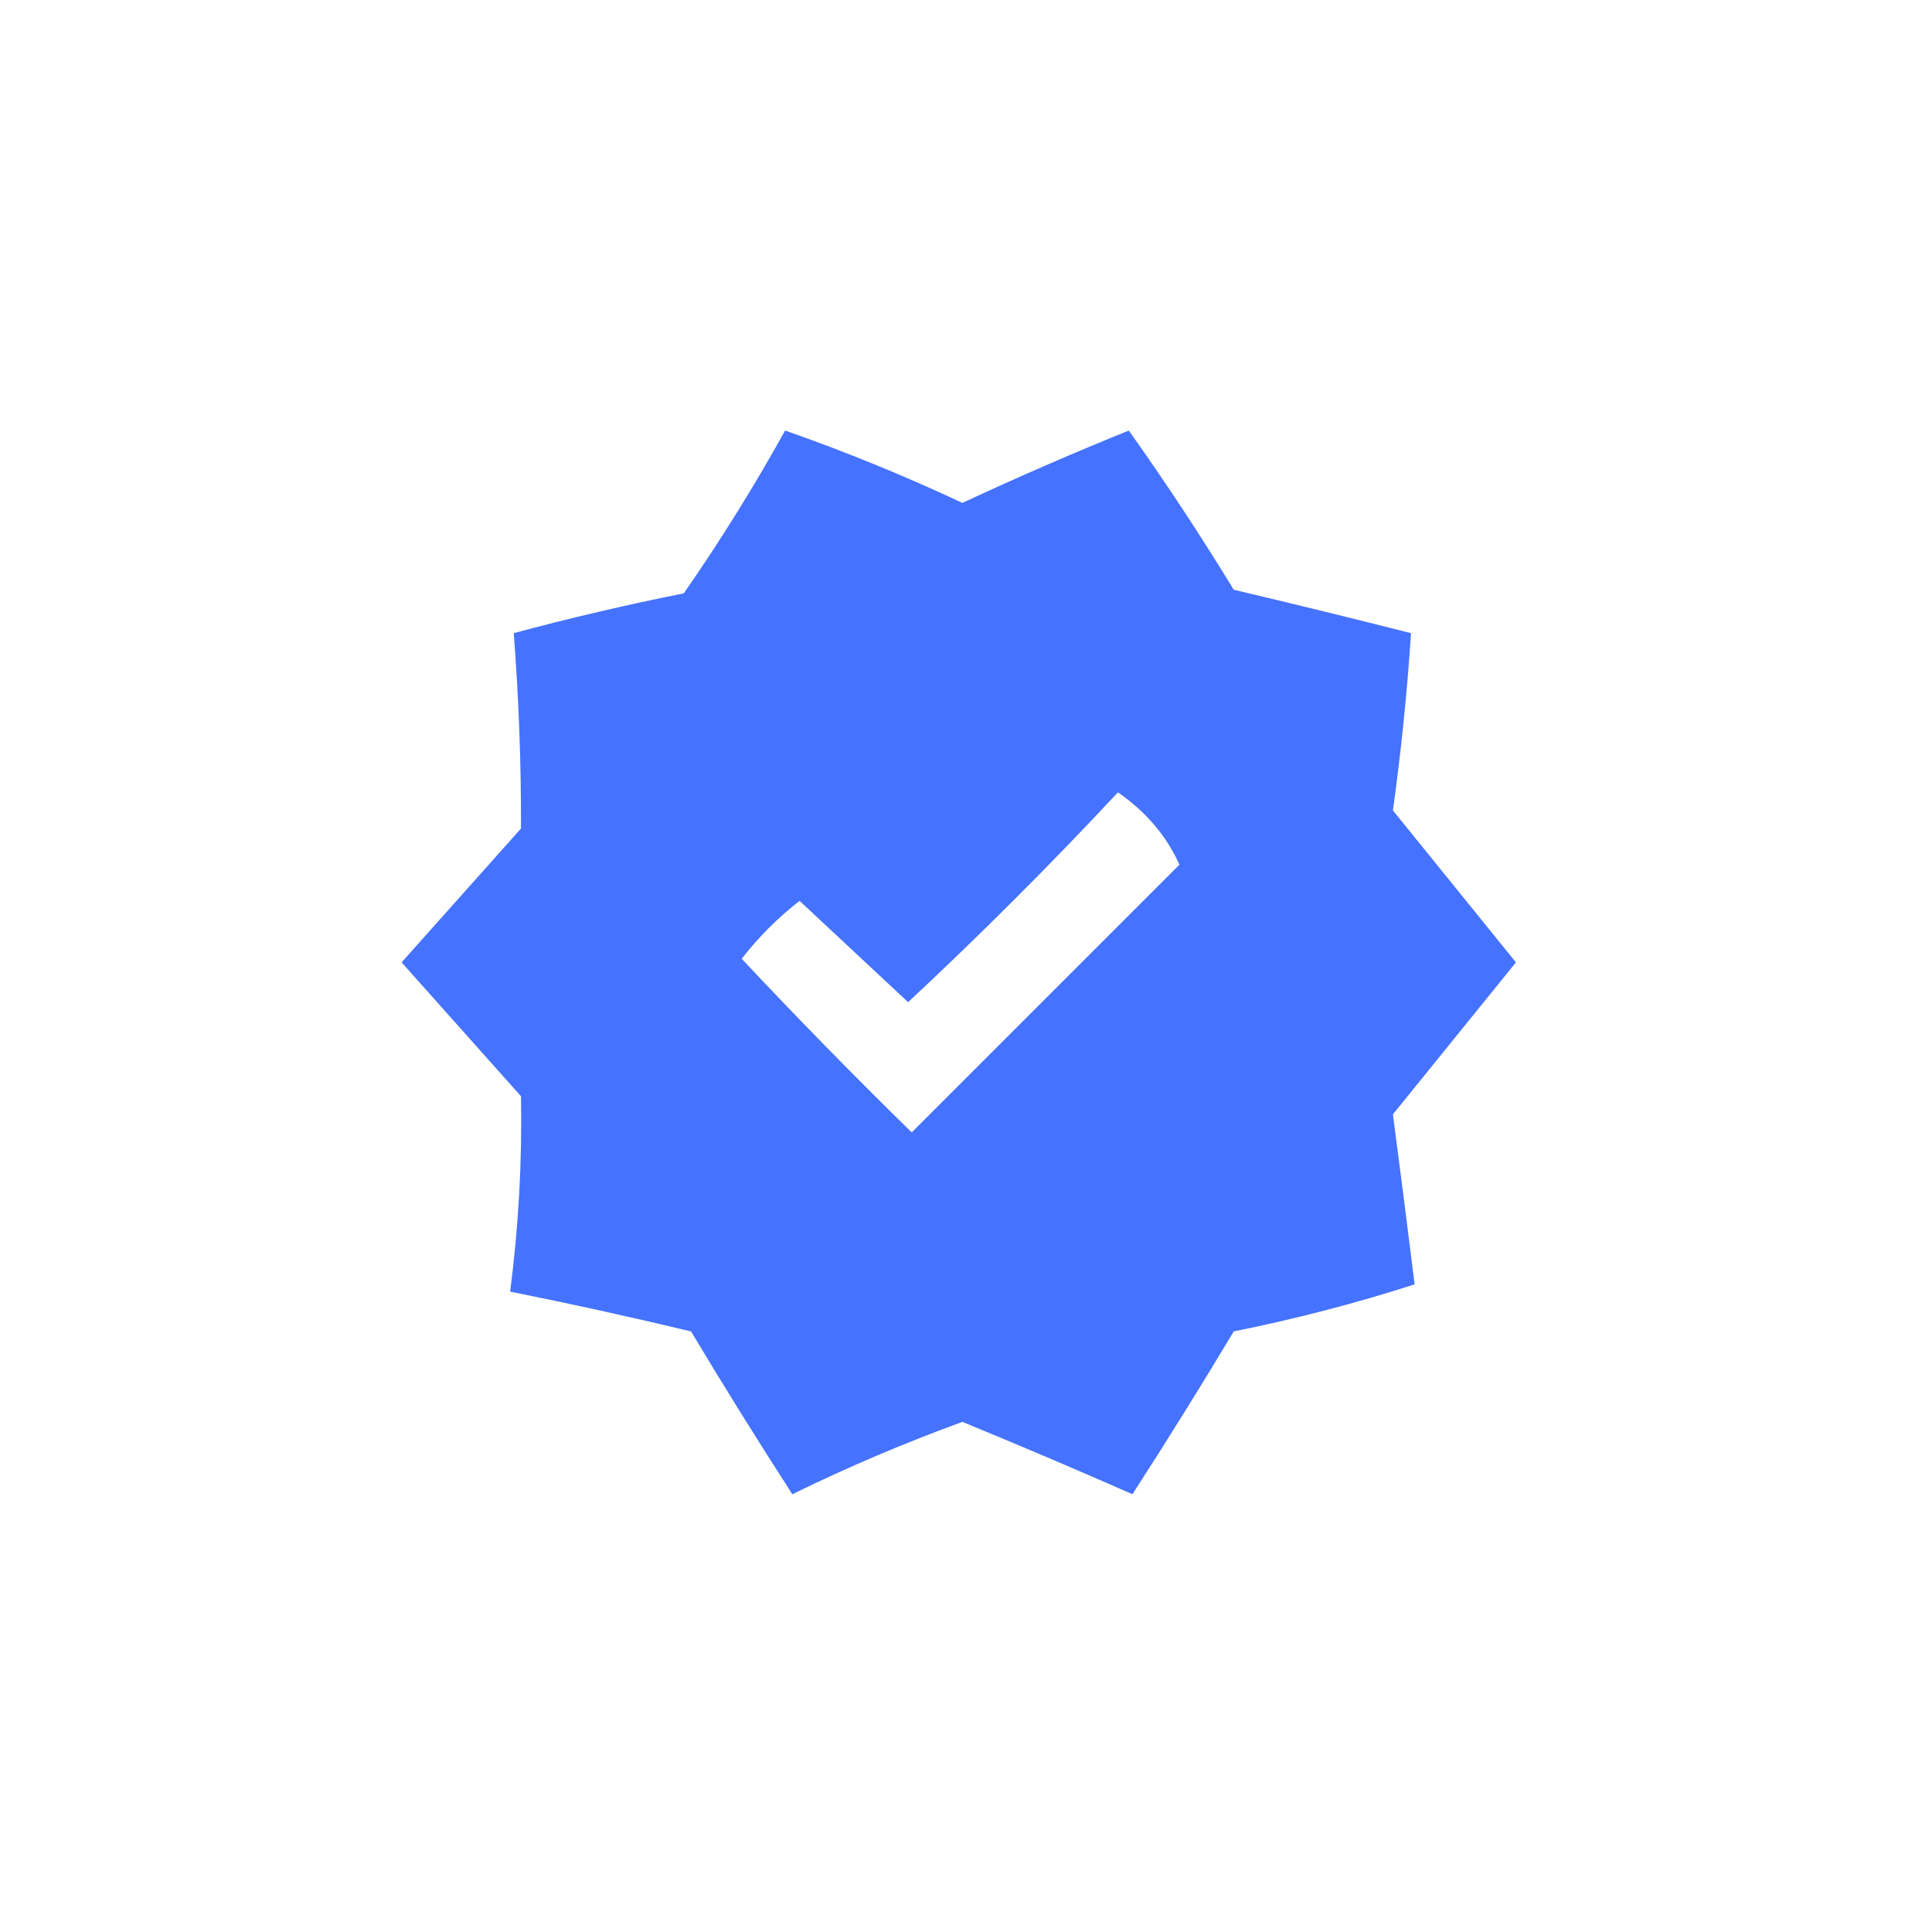
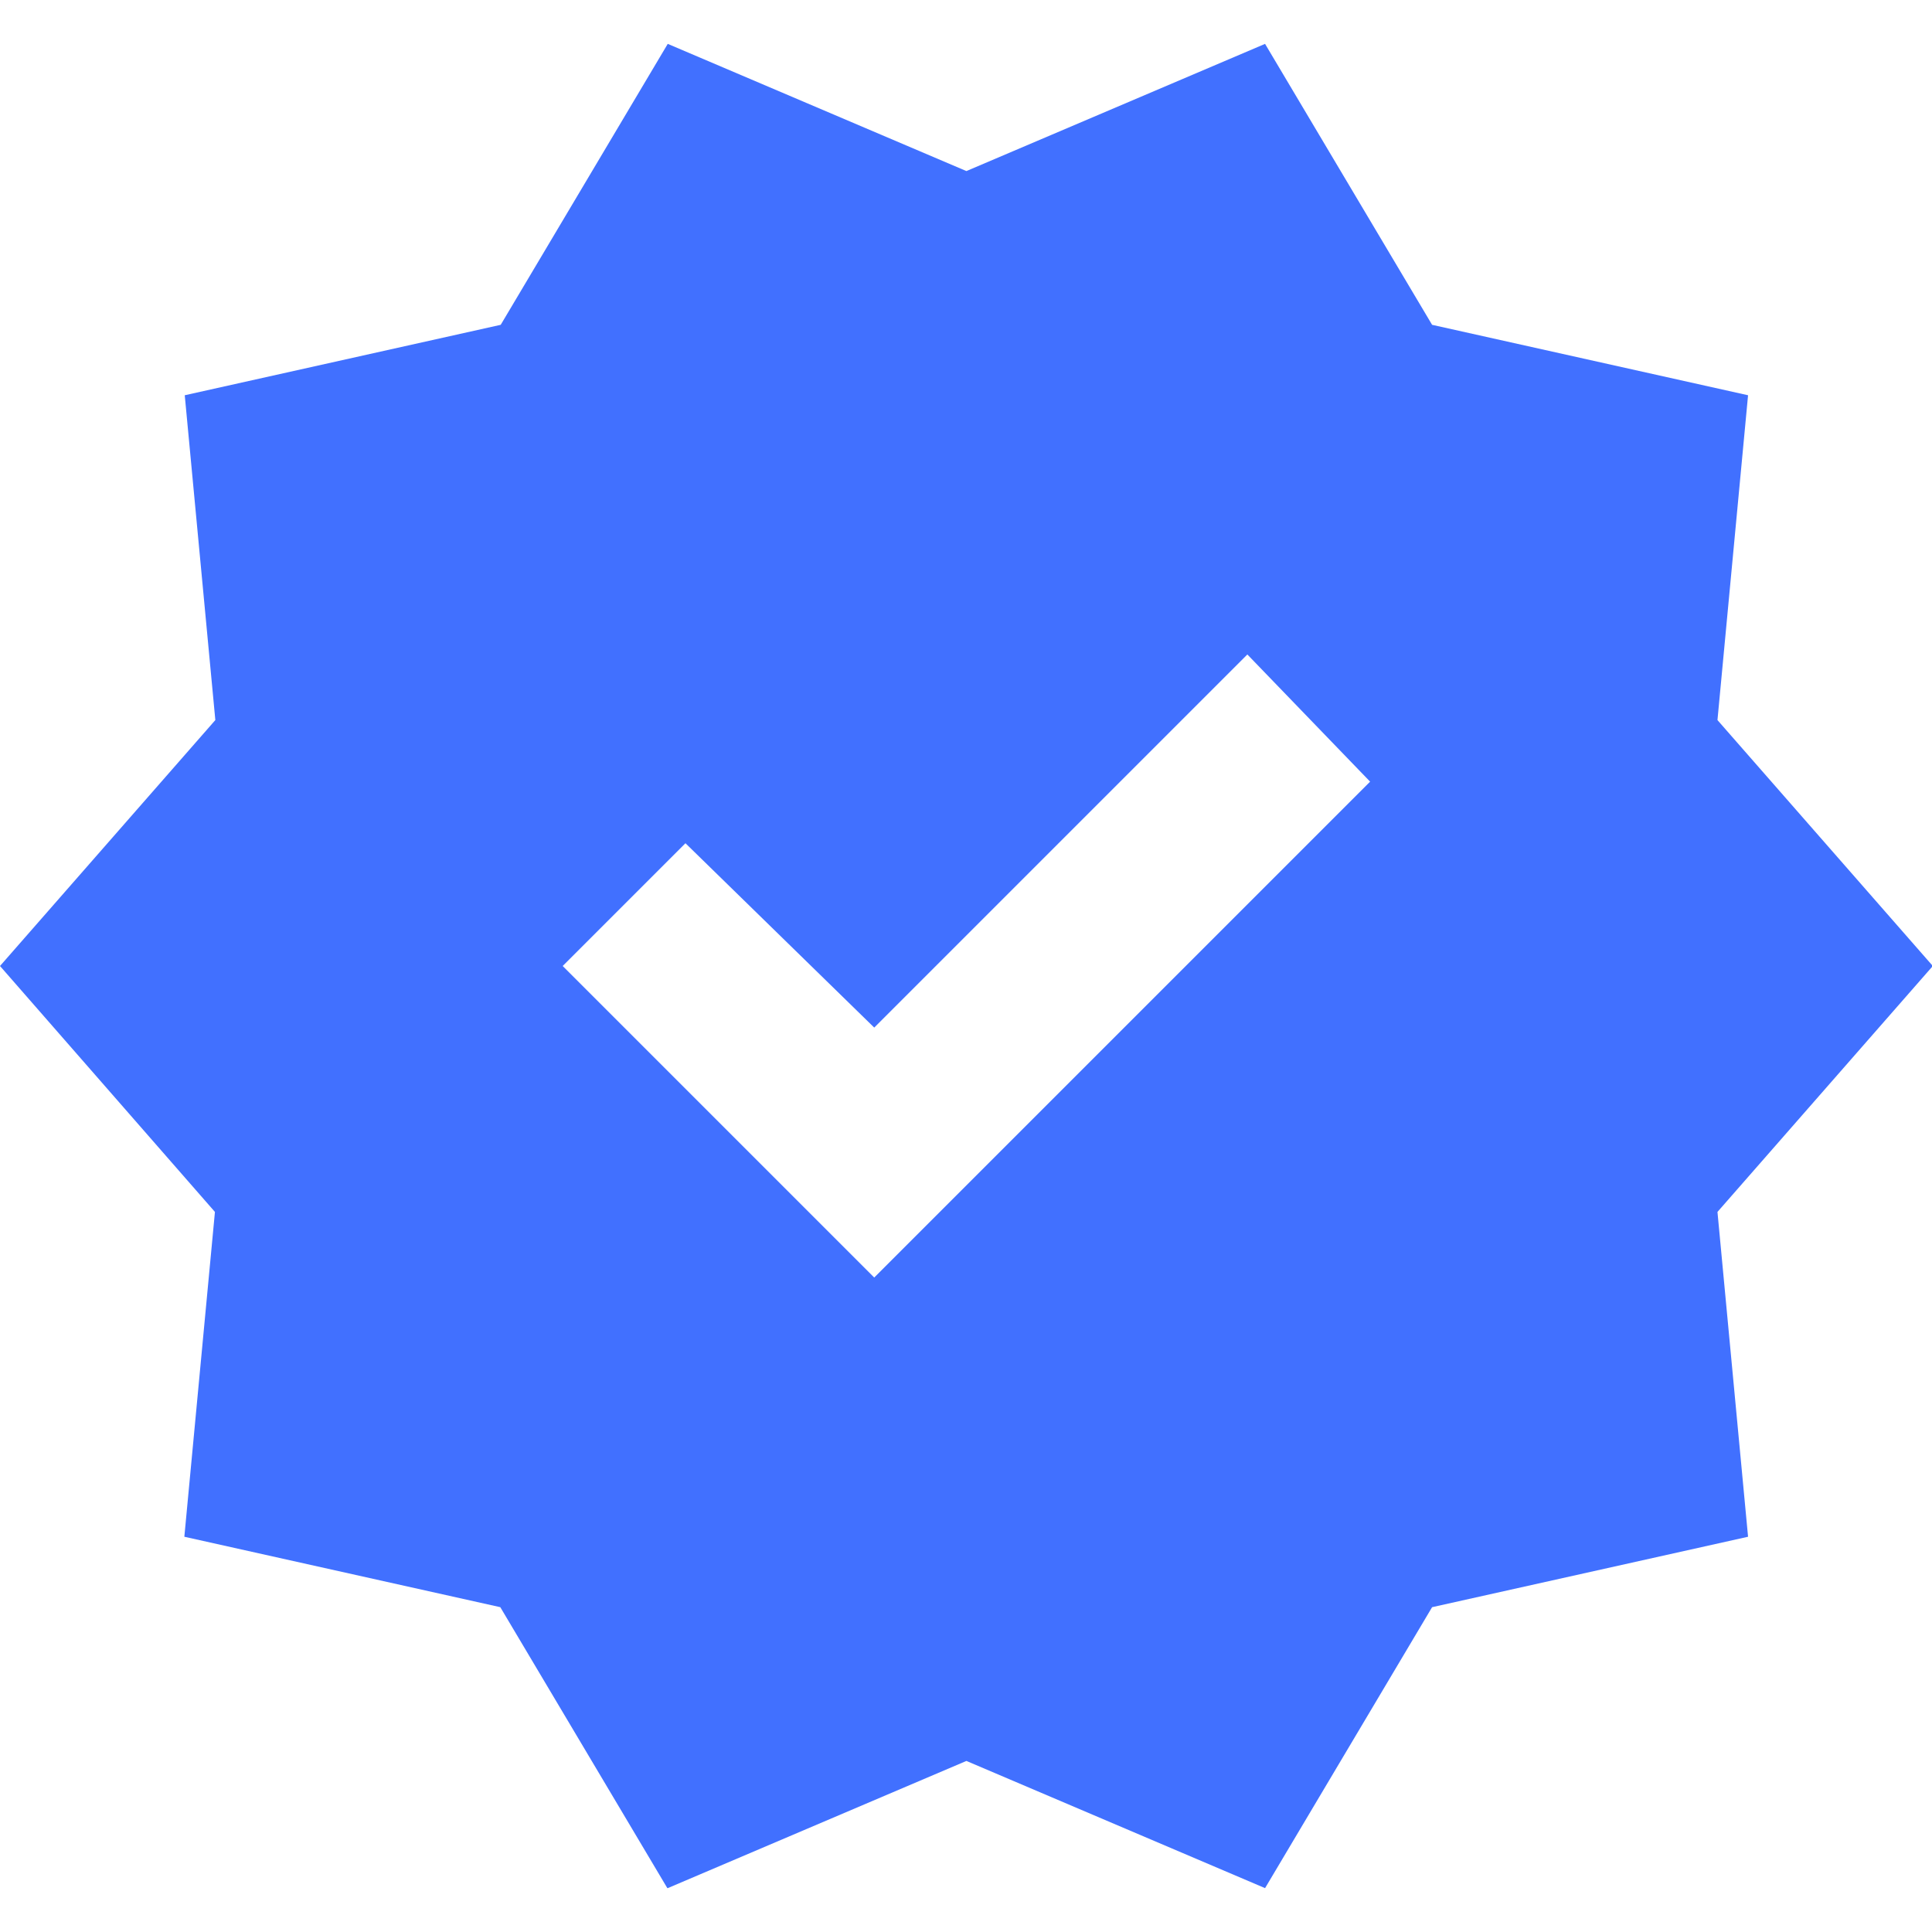
- <svg xmlns="http://www.w3.org/2000/svg" version="1.1" width="267px" height="267px" style="shape-rendering:geometricPrecision; text-rendering:geometricPrecision; image-rendering:optimizeQuality; fill-rule:evenodd; clip-rule:evenodd">
-   <g>
-     <path style="opacity:0.976" fill="#416fff" d="M 108.5,59.5 C 116.82,62.409 124.987,65.742 133,69.5C 140.567,65.976 148.234,62.643 156,59.5C 161.071,66.632 165.904,73.966 170.5,81.5C 178.707,83.44 186.874,85.44 195,87.5C 194.472,95.628 193.639,103.795 192.5,112C 198.167,119 203.833,126 209.5,133C 203.833,140 198.167,147 192.5,154C 193.531,161.842 194.531,169.675 195.5,177.5C 187.322,180.128 178.989,182.295 170.5,184C 165.959,191.584 161.292,199.084 156.5,206.5C 148.708,203.069 140.874,199.736 133,196.5C 124.993,199.42 117.16,202.753 109.5,206.5C 104.708,199.084 100.041,191.584 95.5,184C 87.188,182.005 78.854,180.172 70.5,178.5C 71.665,169.525 72.165,160.525 72,151.5C 66.5,145.333 61,139.167 55.5,133C 61,126.833 66.5,120.667 72,114.5C 72.026,105.467 71.693,96.467 71,87.5C 78.739,85.418 86.572,83.584 94.5,82C 99.553,74.724 104.22,67.224 108.5,59.5 Z M 154.5,109.5 C 158.373,112.186 161.206,115.519 163,119.5C 150.667,131.833 138.333,144.167 126,156.5C 117.985,148.652 110.152,140.652 102.5,132.5C 104.833,129.5 107.5,126.833 110.5,124.5C 115.5,129.167 120.5,133.833 125.5,138.5C 135.521,129.146 145.188,119.479 154.5,109.5 Z" />
-   </g>
+ <svg xmlns="http://www.w3.org/2000/svg" id="Layer_1" data-name="Layer 1" viewBox="0 0 48 48">
+   <defs>
+     <style>
+       .cls-1 {
+         fill: #4170ff;
+         stroke-width: 0px;
+       }
+     </style>
+   </defs>
+   <path class="cls-1" d="M16.58,46.91l-4.15-6.98-7.85-1.75.76-8.07L0,24l5.35-6.11-.76-8.07,7.85-1.75,4.15-6.98,7.42,3.16,7.42-3.16,4.15,6.98,7.85,1.75-.76,8.07,5.35,6.11-5.35,6.11.76,8.07-7.85,1.75-4.15,6.98-7.42-3.16-7.42,3.16ZM21.71,31.75l12.33-12.33-3.05-3.16-9.27,9.27-4.69-4.58-3.05,3.05,7.75,7.75Z" />
</svg>
